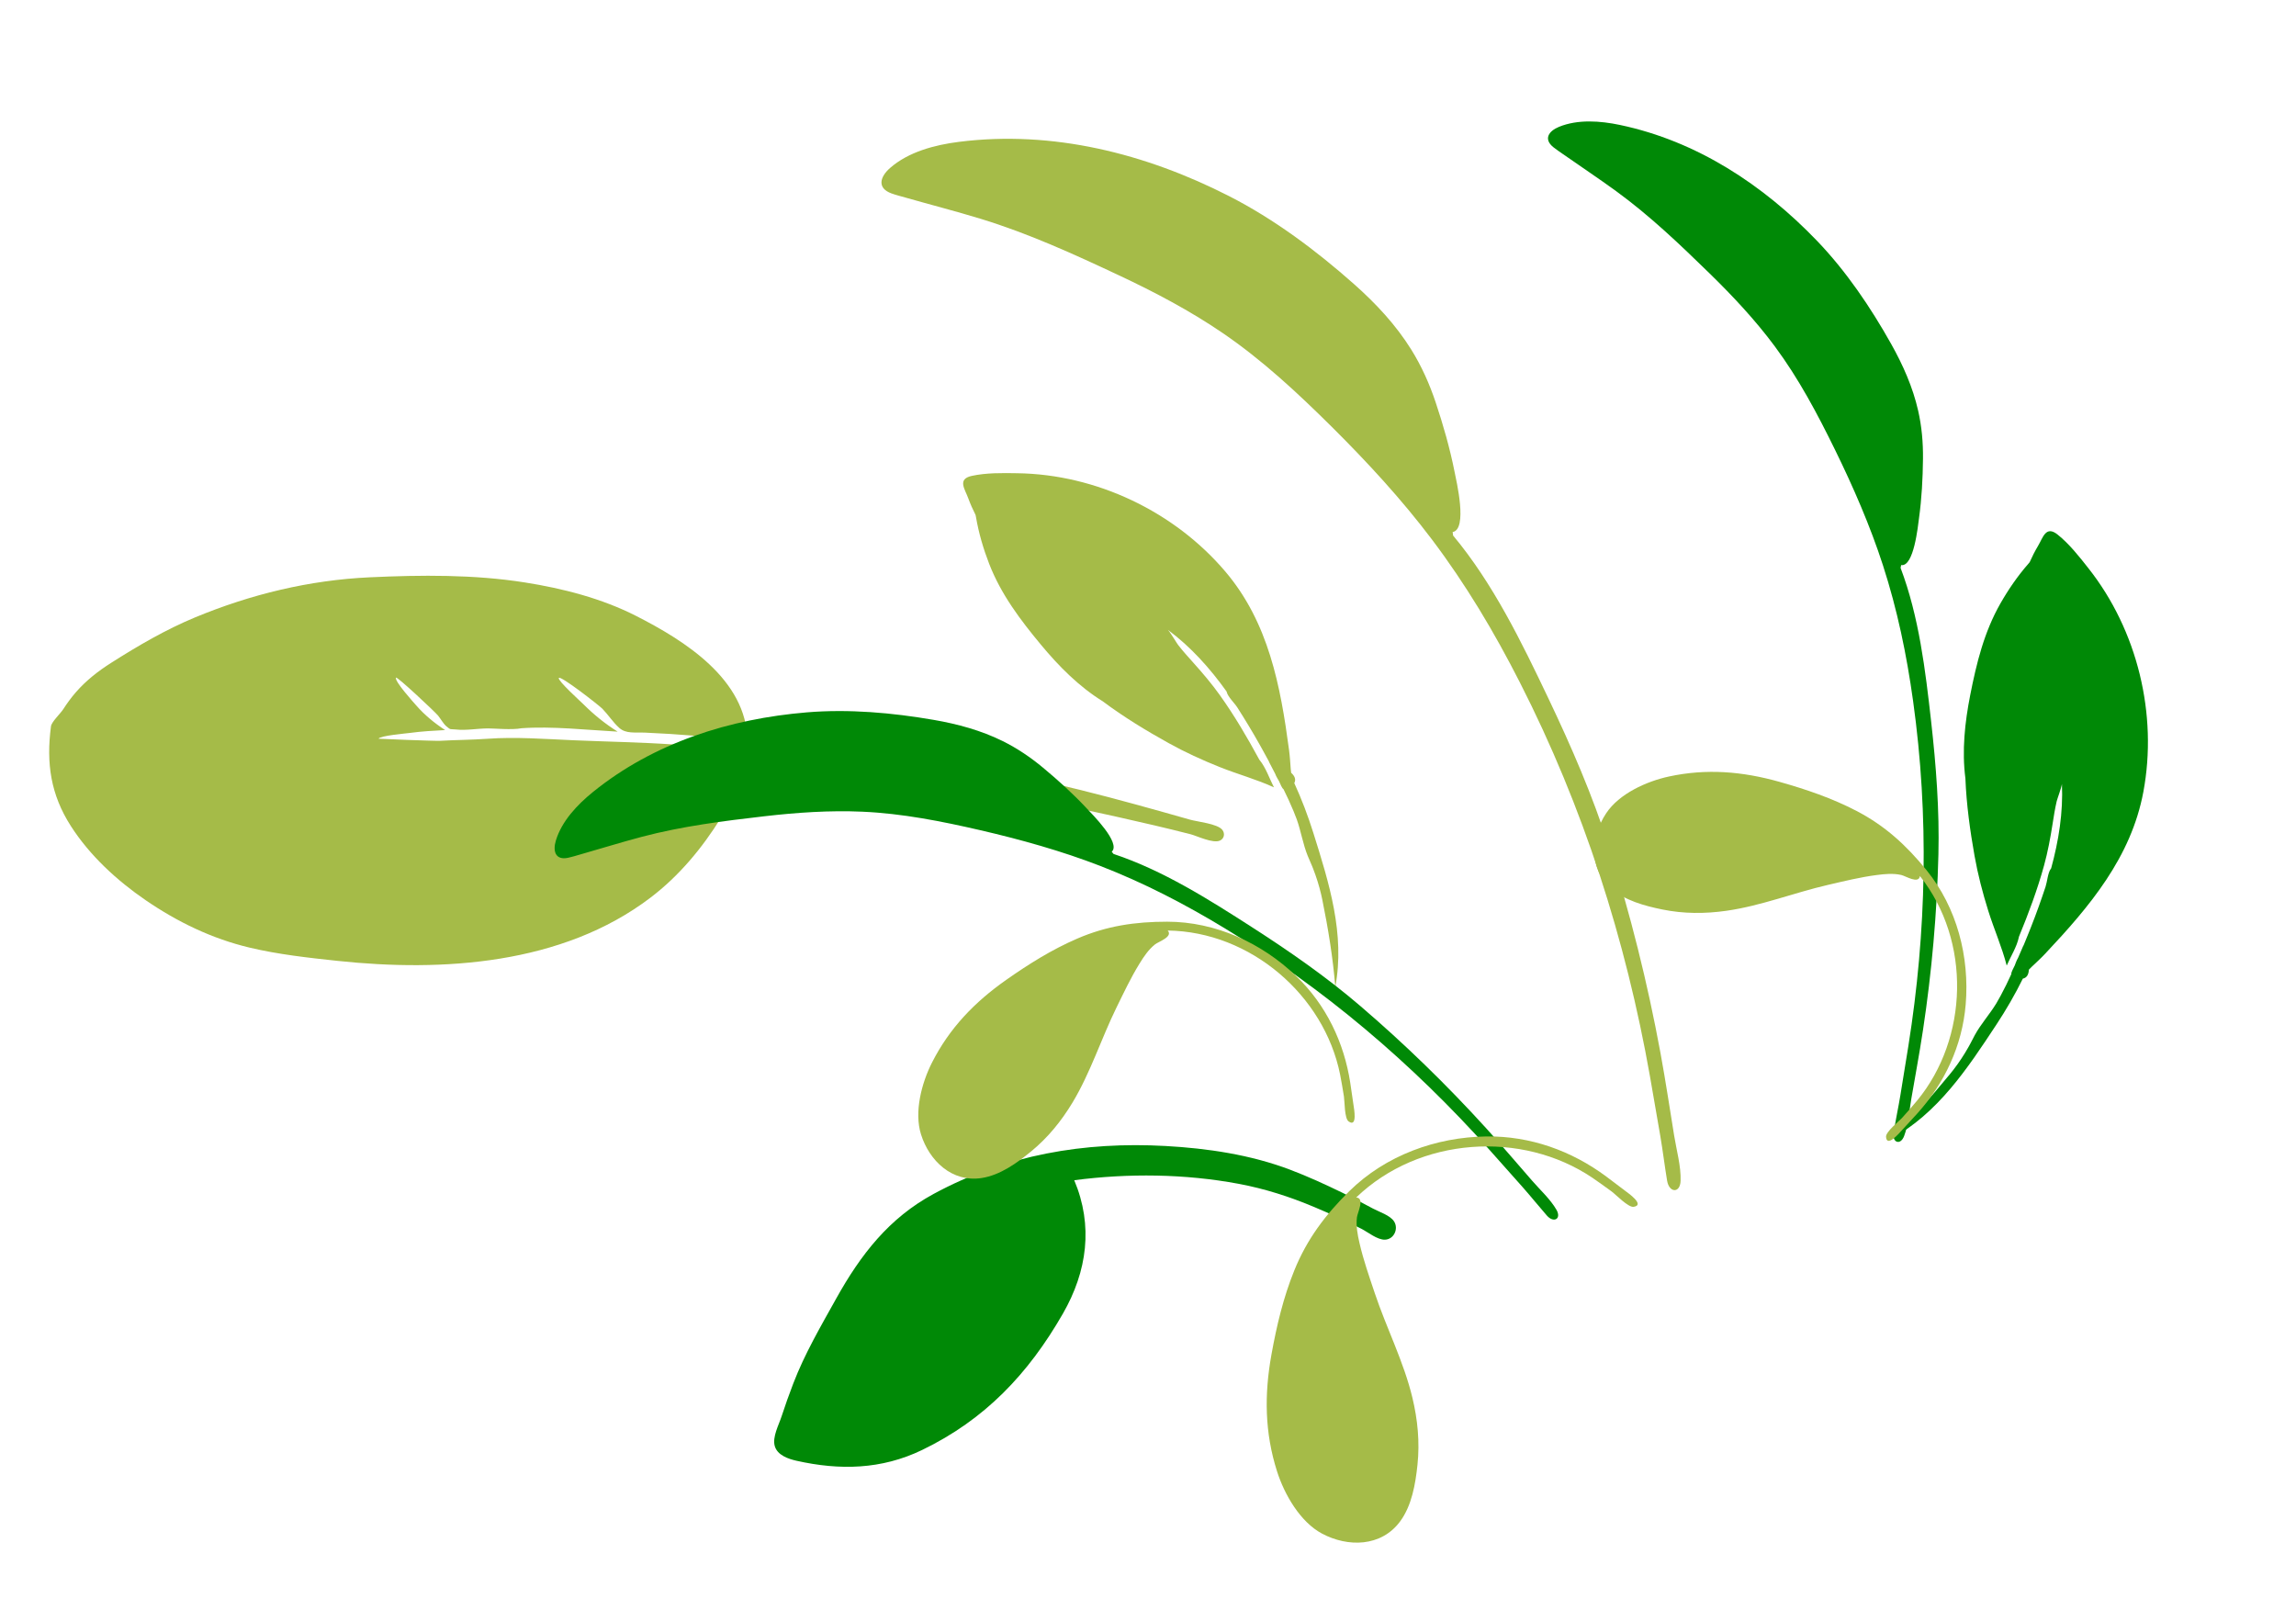
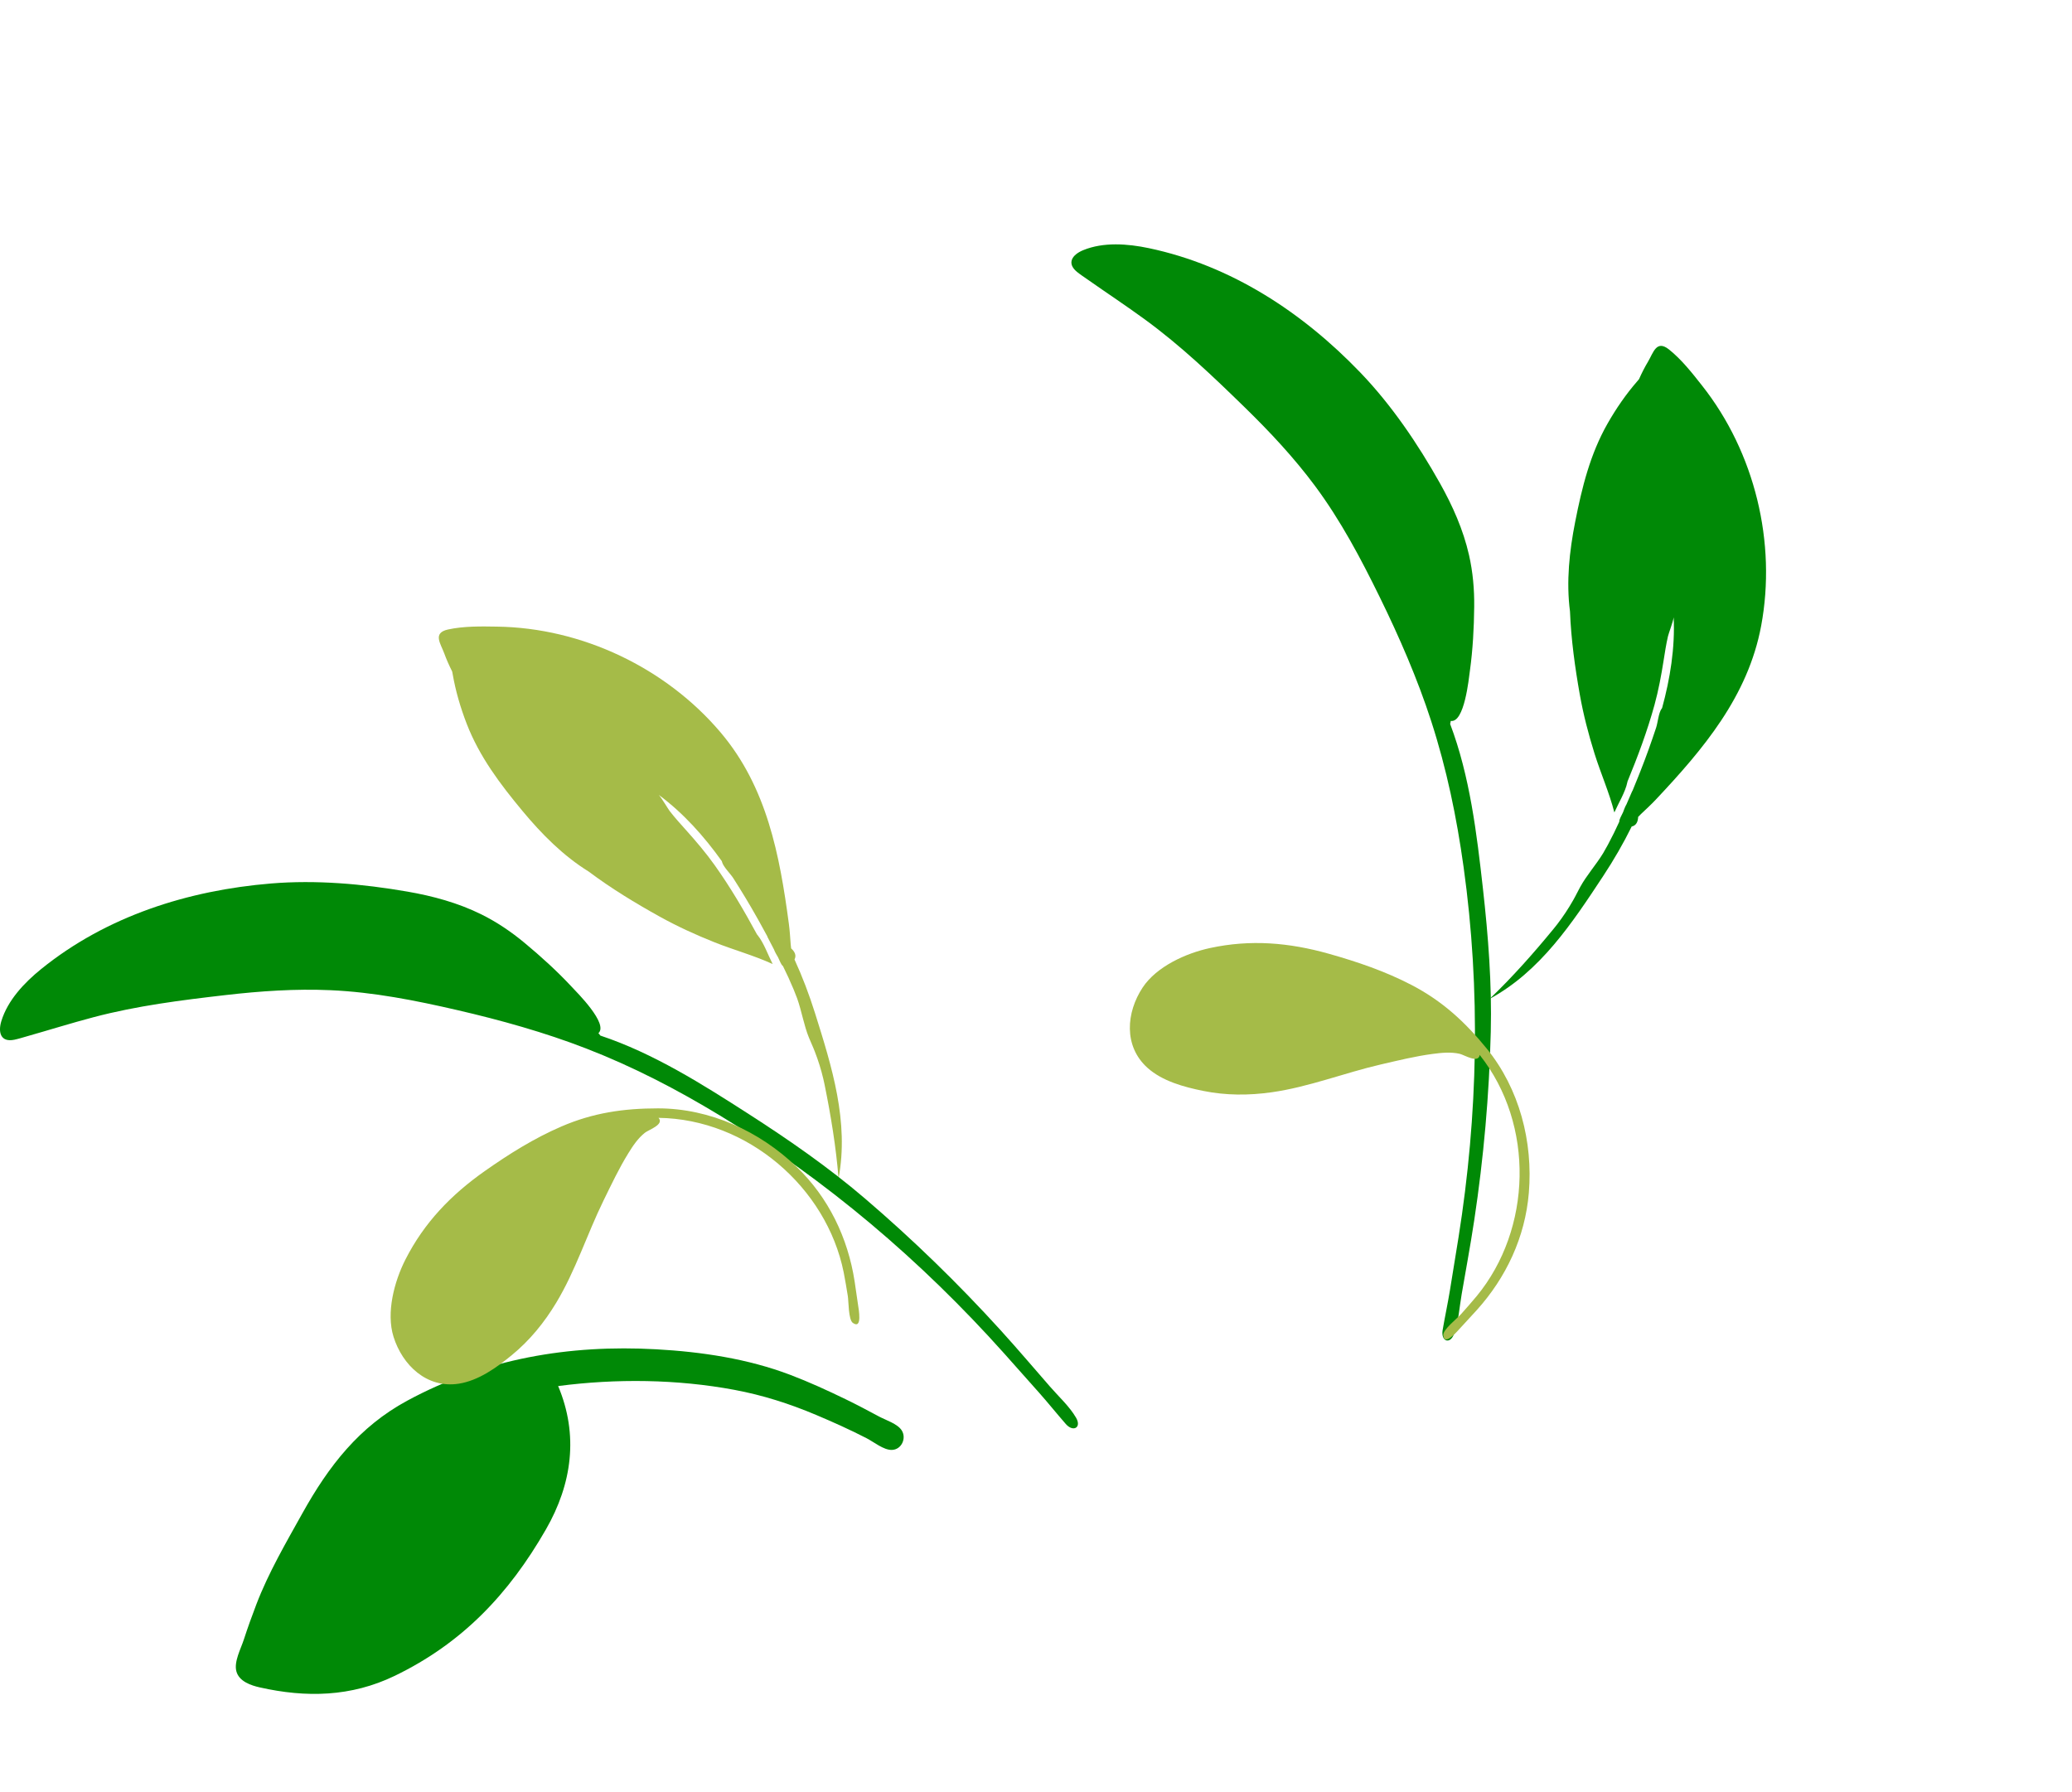
- <svg xmlns="http://www.w3.org/2000/svg" width="563" height="392" viewBox="0 0 563 392" fill="none">
-   <path fill-rule="evenodd" clip-rule="evenodd" d="M504.535 131.071C507.387 133.348 509.826 136.439 512.069 139.297C524.159 154.574 529.107 175.211 525.578 194.132C522.574 210.24 512.363 222.306 501.502 233.842C500.423 234.987 499.278 236.034 498.14 237.111C497.895 237.343 497.687 237.56 497.494 237.769C497.445 238.871 497.054 239.745 496.018 239.96C494.096 243.863 491.92 247.612 489.507 251.272C482.406 262.047 475.165 273.02 463.593 279.305C468.759 274.37 473.656 268.848 478.189 263.319C478.449 263.002 478.703 262.681 478.953 262.359C478.979 262.325 479.006 262.291 479.033 262.258C480.378 260.512 481.578 258.689 482.662 256.777C482.674 256.756 482.686 256.736 482.698 256.715C482.841 256.463 482.978 256.207 483.116 255.952C483.402 255.424 483.684 254.893 483.954 254.351C484.047 254.167 484.142 253.985 484.241 253.804C485.709 251.111 487.88 248.711 489.501 246.05C489.862 245.435 490.214 244.813 490.555 244.184C490.575 244.147 490.594 244.109 490.614 244.072C491.53 242.376 492.38 240.634 493.186 238.866C493.163 238.282 493.679 237.539 494.038 236.726C494.106 236.563 494.499 235.401 494.841 234.873C495.279 233.862 495.719 232.852 496.153 231.84C496.159 231.855 496.164 231.87 496.169 231.886C496.573 230.898 496.974 229.911 497.374 228.929C497.461 228.713 497.548 228.497 497.636 228.28C497.774 227.932 497.911 227.585 498.048 227.238C499.33 223.995 500.501 220.71 501.598 217.395C501.99 216.212 502.147 214.018 502.868 213.036C502.895 212.999 502.925 212.972 502.954 212.939C504.805 206.177 505.923 199.216 505.604 192.219C505.465 193.209 504.449 195.9 504.309 196.507C503.878 198.366 503.592 200.237 503.295 202.122C502.764 205.499 502.135 208.885 501.233 212.173C499.582 218.186 497.412 223.982 495.05 229.712C495.043 229.754 495.039 229.797 495.03 229.838C494.553 232.141 493.006 234.605 492.063 236.751C490.907 232.238 488.94 227.807 487.545 223.345C486.152 218.897 484.986 214.416 484.172 209.836C483.09 203.749 482.182 197.26 481.935 190.878C481.046 184.057 481.802 177.102 483.114 170.44C484.665 162.556 486.529 154.972 490.512 147.979C492.469 144.543 494.741 141.245 497.337 138.273C497.45 138.143 497.569 137.998 497.691 137.846C498.303 136.469 498.983 135.13 499.75 133.846C500.965 131.809 501.655 128.773 504.535 131.071Z" fill="#008906" />
-   <path fill-rule="evenodd" clip-rule="evenodd" d="M382.287 31.098C379.777 32.125 378.42 34.076 380.879 36.078C381.616 36.679 382.463 37.23 383.245 37.779C387.592 40.831 392.021 43.756 396.314 46.886C404.571 52.908 411.879 59.892 419.176 67.008C424.92 72.612 430.419 78.491 435.192 84.916C441.073 92.834 445.654 101.5 449.965 110.292C454.4 119.339 458.584 128.931 461.709 138.587C465.263 149.569 467.525 160.518 469.112 171.916C473.033 200.08 472.405 228.465 467.95 256.469C467.309 260.501 466.651 264.53 465.989 268.558C465.49 271.593 464.839 274.6 464.324 277.629C463.898 280.138 465.983 280.972 466.907 278.555C467.969 275.781 468.158 272.348 468.669 269.44C469.126 266.845 469.579 264.249 470.034 261.654C470.567 258.611 471.083 255.567 471.544 252.513C473.693 238.304 474.964 223.901 475.316 209.521C475.583 198.599 474.747 187.721 473.528 176.853C472.126 164.363 470.557 151.17 466.039 139.244C466.102 139.039 466.146 138.806 466.18 138.559C469.311 139.043 470.301 128.935 470.561 127.045C471.221 122.247 471.483 117.347 471.534 112.501C471.577 108.525 471.234 104.589 470.349 100.695C469.038 94.925 466.619 89.476 463.71 84.298C458.671 75.327 452.689 66.471 445.495 58.991C432.366 45.34 416.105 34.61 397.242 30.64C392.413 29.623 386.896 29.211 382.287 31.098Z" fill="#008906" />
-   <path fill-rule="evenodd" clip-rule="evenodd" d="M472.388 213.343C467.437 207.259 462.241 202.489 455.259 198.852C449.233 195.712 442.88 193.552 436.386 191.72C427.251 189.142 418.464 188.408 409.232 190.4C403.718 191.59 397.014 194.626 393.843 199.42C390.109 205.066 389.436 212.776 394.937 217.733C398.338 220.798 403.281 222.123 407.639 223.01C412.854 224.071 418.08 224.064 423.293 223.328C431.795 222.127 439.888 218.903 448.226 216.976C452.183 216.062 456.122 215.084 460.162 214.558C462.162 214.297 464.193 214.099 466.197 214.542C467.269 214.779 470.475 216.848 470.787 214.805C483.418 230.751 482.662 254.598 470.113 269.842C468.943 271.263 467.712 272.631 466.494 274.009C465.724 274.88 462.397 277.488 462.475 278.744C462.647 281.515 465.854 277.682 466.341 277.161C467.599 275.814 468.846 274.456 470.082 273.089C476.803 265.654 481.165 256.425 482.008 246.267C482.971 234.652 479.88 222.551 472.388 213.343Z" fill="#A5BB48" />
-   <path fill-rule="evenodd" clip-rule="evenodd" d="M194.527 339.207C197.297 331.973 201.273 325.176 205.031 318.429C211.068 307.591 218.002 298.66 228.948 292.737C246.75 283.104 265.965 279.9 285.786 280.995C296.117 281.566 306.672 283.138 316.376 286.821C320.695 288.46 324.899 290.387 329.055 292.404C331.622 293.65 334.145 294.981 336.657 296.336C338.169 297.152 340.877 297.985 341.84 299.497C342.997 301.313 341.794 303.905 339.598 303.966C337.729 304.019 335.482 302.149 333.846 301.308C330.084 299.371 326.232 297.637 322.336 295.993C316.253 293.426 310.147 291.468 303.67 290.259C290.544 287.81 276.669 287.655 263.414 289.388C268.11 300.549 266.604 311.7 260.629 322.107C252.123 336.923 241.476 348.112 226.113 355.534C216.135 360.355 205.883 360.549 195.313 358.178C193.315 357.73 190.589 356.822 189.966 354.529C189.365 352.321 190.976 349.37 191.65 347.293C192.535 344.569 193.502 341.882 194.527 339.207Z" fill="#008906" />
-   <path fill-rule="evenodd" clip-rule="evenodd" d="M291.801 200.98C273.908 195.89 256.059 190.966 237.647 188.022C226.797 186.287 215.862 185.328 204.953 184.042C206.278 184.305 207.599 184.601 208.91 184.928C205.597 184.685 201.954 185.574 198.566 185.535C194.788 185.492 190.996 185.136 187.245 184.735C179.926 183.954 172.643 183.056 165.293 182.554C157.104 181.995 148.874 181.862 140.671 181.511C133.709 181.213 126.508 180.644 119.532 181.145C115.73 181.417 111.766 181.426 107.916 181.643C106.627 181.716 92.81 181.167 92.825 181.133C93.141 180.386 99.619 179.837 100.592 179.704C103.437 179.314 106.288 179.168 109.148 179.011C106.55 177.312 104.135 175.345 102.082 172.991C101.448 172.265 96.715 167.046 97.09 166.162C97.277 165.72 106.657 174.529 107.414 175.46C108.029 176.216 108.701 177.429 109.428 178.061C110.602 179.082 110.358 178.709 111.74 178.867C114.274 179.157 117.104 178.616 119.66 178.605C121.03 178.585 125.561 179.027 127.871 178.565C135.356 178.027 143.804 178.977 151.452 179.398C148.413 177.495 145.649 175.265 143.107 172.724C142.503 172.121 136.735 166.912 137.02 166.24C137.34 165.484 146.934 172.984 147.702 173.775C149.129 175.245 150.323 177.109 151.832 178.468C153.489 179.961 155.731 179.532 158.031 179.63C166.491 179.99 174.881 180.72 183.282 181.699C183.11 166.553 167.763 157.024 156.006 151.038C147.531 146.723 138.069 144.295 128.703 142.816C116.204 140.841 103.275 140.967 90.63 141.556C75.896 142.243 61.533 145.697 47.814 151.394C40.638 154.373 33.83 158.346 27.257 162.527C24.045 164.569 21.139 166.834 18.605 169.735C17.463 171.044 16.442 172.45 15.498 173.91C14.781 175.019 12.637 176.993 12.499 178.107C11.302 187.173 12.444 194.858 17.366 202.532C22.024 209.798 28.683 215.91 35.715 220.726C43.546 226.088 52 230.175 61.239 232.364C68.288 234.035 75.553 234.834 82.757 235.604C108.378 238.341 137.84 236.567 159.501 220.105C166.513 214.777 172.177 207.964 176.823 200.473C177.917 198.707 178.997 196.938 179.914 195.071C180.533 193.812 181.474 189.208 182.424 188.511C183.726 187.555 188.351 188.656 190.151 188.764C203.833 189.586 217.46 190.913 231.045 192.637C245.499 194.472 259.76 197.111 273.961 200.298C280.001 201.654 286.021 203.032 292.017 204.576C293.412 204.935 297.449 206.895 299.15 206.105C300.225 205.606 300.41 204.332 299.718 203.468C298.515 201.966 293.633 201.501 291.801 200.98Z" fill="#A5BB48" />
-   <path fill-rule="evenodd" clip-rule="evenodd" d="M238.284 116.688C241.85 115.912 245.788 115.971 249.42 116.035C268.9 116.299 288.03 125.485 300.48 140.164C311.079 152.66 313.993 168.197 316.087 183.902C316.295 185.461 316.384 187.011 316.501 188.573C316.526 188.909 316.563 189.208 316.604 189.489C317.427 190.223 317.859 191.077 317.372 192.017C319.186 195.971 320.72 200.025 322.037 204.207C325.912 216.515 329.854 229.058 327.426 242C326.859 234.878 325.665 227.595 324.238 220.589C324.156 220.187 324.067 219.788 323.975 219.39C323.965 219.348 323.957 219.306 323.947 219.265C323.442 217.119 322.785 215.038 321.986 212.99C321.978 212.968 321.97 212.946 321.961 212.923C321.856 212.654 321.744 212.386 321.633 212.118C321.405 211.563 321.17 211.008 320.92 210.457C320.836 210.27 320.755 210.08 320.677 209.889C319.515 207.051 319.024 203.852 317.982 200.915C317.733 200.247 317.472 199.582 317.199 198.92C317.183 198.881 317.167 198.843 317.15 198.804C316.413 197.023 315.598 195.264 314.736 193.523C314.267 193.172 314.017 192.303 313.613 191.512C313.53 191.356 312.877 190.318 312.682 189.719C312.175 188.741 311.669 187.763 311.158 186.787C311.173 186.792 311.189 186.798 311.204 186.804C310.692 185.866 310.179 184.933 309.67 184.003C309.558 183.799 309.445 183.595 309.333 183.39C309.15 183.064 308.967 182.738 308.785 182.413C307.078 179.371 305.269 176.391 303.39 173.447C302.719 172.396 301.117 170.89 300.81 169.71C300.799 169.666 300.796 169.626 300.789 169.584C296.712 163.88 292.019 158.619 286.39 154.45C287.07 155.183 288.516 157.669 288.899 158.161C290.069 159.668 291.339 161.071 292.614 162.491C294.898 165.035 297.127 167.659 299.109 170.434C302.731 175.51 305.857 180.851 308.812 186.3C308.84 186.332 308.87 186.362 308.897 186.395C310.382 188.218 311.317 190.974 312.386 193.059C308.155 191.108 303.478 189.836 299.136 188.103C294.806 186.376 290.595 184.452 286.528 182.193C281.124 179.19 275.518 175.8 270.411 171.964C264.56 168.348 259.642 163.372 255.302 158.15C250.166 151.971 245.46 145.738 242.549 138.236C241.119 134.549 239.994 130.705 239.327 126.816C239.298 126.646 239.261 126.463 239.22 126.272C238.538 124.928 237.928 123.555 237.416 122.15C236.603 119.922 234.684 117.471 238.284 116.688Z" fill="#A5BB48" />
-   <path fill-rule="evenodd" clip-rule="evenodd" d="M136.304 206.096C135.517 208.692 136.173 210.975 139.279 210.332C140.21 210.139 141.171 209.83 142.091 209.57C147.202 208.123 152.266 206.534 157.403 205.18C167.286 202.576 177.315 201.315 187.441 200.146C195.413 199.227 203.444 198.672 211.439 199.026C221.293 199.461 230.907 201.377 240.447 203.582C250.264 205.851 260.344 208.66 269.806 212.33C280.568 216.504 290.489 221.66 300.331 227.623C324.652 242.356 346.273 260.758 365.184 281.888C367.906 284.93 370.617 287.982 373.323 291.038C375.362 293.341 377.284 295.744 379.309 298.055C380.986 299.969 382.949 298.878 381.658 296.636C380.175 294.061 377.632 291.748 375.699 289.516C373.974 287.525 372.247 285.535 370.521 283.544C368.497 281.21 366.461 278.889 364.384 276.603C354.718 265.969 344.348 255.892 333.416 246.544C325.113 239.444 316.147 233.227 306.947 227.313C296.375 220.517 285.151 213.408 273.049 209.385C272.93 209.208 272.777 209.026 272.606 208.844C274.958 206.721 267.743 199.573 266.441 198.179C263.135 194.639 259.499 191.343 255.773 188.245C252.716 185.703 249.447 183.484 245.868 181.713C240.564 179.089 234.811 177.526 228.959 176.514C218.82 174.761 208.175 173.811 197.833 174.671C178.958 176.239 160.371 182.081 145.387 194.206C141.551 197.311 137.749 201.33 136.304 206.096Z" fill="#008906" />
-   <path fill-rule="evenodd" clip-rule="evenodd" d="M286.207 226C278.363 226 271.384 227.021 264.156 230.141C257.918 232.834 252.232 236.398 246.713 240.28C238.948 245.738 232.832 252.091 228.552 260.509C225.994 265.537 224.118 272.653 225.835 278.138C227.859 284.598 233.414 289.986 240.731 288.848C245.255 288.145 249.402 285.147 252.841 282.326C256.955 278.95 260.248 274.892 262.966 270.384C267.402 263.031 270.008 254.719 273.776 247.036C275.564 243.389 277.292 239.716 279.433 236.251C280.493 234.534 281.622 232.835 283.23 231.559C284.09 230.877 287.718 229.696 286.331 228.164C306.672 228.432 324.692 244.068 328.596 263.423C328.96 265.227 329.244 267.046 329.545 268.861C329.734 270.007 329.658 274.234 330.681 274.966C332.939 276.581 331.99 271.674 331.893 270.968C331.643 269.142 331.375 267.318 331.095 265.497C329.57 255.591 325.165 246.382 317.817 239.318C309.415 231.24 298.079 226 286.207 226Z" fill="#A5BB48" />
-   <path fill-rule="evenodd" clip-rule="evenodd" d="M218.24 41.199C222.755 37.235 229.209 35.531 235.117 34.785C258.191 31.872 280.959 37.678 301.303 48.044C312.45 53.723 322.756 61.447 332.032 69.673C337.387 74.421 342.289 79.671 346.055 85.722C348.596 89.806 350.534 94.151 352.05 98.693C353.898 104.23 355.527 109.91 356.662 115.632C357.109 117.886 359.956 129.782 356.194 130.465C356.254 130.759 356.295 131.042 356.303 131.299C366.147 143.094 373.127 157.493 379.639 171.158C385.305 183.049 390.538 195.102 394.53 207.639C399.785 224.146 404.002 241.042 407.141 258.063C407.816 261.721 408.425 265.389 409.015 269.063C409.517 272.196 410.02 275.329 410.521 278.463C411.082 281.975 412.217 285.956 412.097 289.533C411.994 292.648 409.288 292.52 408.787 289.497C408.182 285.845 407.741 282.166 407.117 278.515C406.288 273.669 405.452 268.823 404.598 263.982C398.662 230.349 388.212 197.792 372.66 167.279C366.367 154.93 359.481 143.358 351.106 132.258C343.744 122.498 335.199 113.228 326.582 104.678C318.206 96.369 309.572 88.309 299.75 81.614C291.779 76.181 283.195 71.655 274.439 67.54C263.317 62.315 252.236 57.245 240.449 53.644C234.322 51.772 228.12 50.187 221.961 48.426C220.853 48.11 219.67 47.816 218.593 47.423C215.001 46.113 215.781 43.358 218.24 41.199Z" fill="#A5BB48" />
-   <path fill-rule="evenodd" clip-rule="evenodd" d="M330.849 292.086C324.957 297.903 320.471 303.845 317.357 311.55C314.668 318.2 313.043 325.096 311.776 332.107C309.993 341.967 310.113 351.278 313.143 360.78C314.953 366.456 318.824 373.196 324.184 376.045C330.498 379.401 338.668 379.331 343.32 373.05C346.197 369.166 347.088 363.837 347.578 359.167C348.164 353.579 347.626 348.087 346.324 342.682C344.2 333.866 339.99 325.685 337.119 317.116C335.756 313.049 334.329 309.007 333.366 304.814C332.889 302.738 332.476 300.623 332.737 298.472C332.878 297.321 334.727 293.744 332.548 293.621C348.027 278.738 373.166 277.129 390.461 288.782C392.072 289.868 393.635 291.024 395.208 292.166C396.201 292.887 399.279 296.121 400.592 295.912C403.486 295.452 399.132 292.468 398.535 292.008C396.993 290.822 395.438 289.648 393.876 288.487C385.381 282.172 375.238 278.518 364.477 278.656C352.171 278.814 339.767 283.283 330.849 292.086Z" fill="#A5BB48" />
+ <svg xmlns="http://www.w3.org/2000/svg" width="473" height="409" viewBox="0 0 473 409" fill="none">
+   <path fill-rule="evenodd" clip-rule="evenodd" d="M381.002 79.773C383.854 82.05 386.293 85.141 388.536 87.999C400.626 103.277 405.574 123.913 402.045 142.834C399.042 158.942 388.83 171.008 377.969 182.544C376.891 183.69 375.745 184.736 374.607 185.814C374.363 186.045 374.154 186.263 373.961 186.471C373.912 187.573 373.522 188.448 372.485 188.662C370.563 192.565 368.387 196.314 365.974 199.975C358.873 210.749 351.632 221.723 340.06 228.008C345.226 223.072 350.123 217.55 354.656 212.021C354.916 211.704 355.17 211.383 355.42 211.061C355.446 211.027 355.473 210.994 355.5 210.96C356.845 209.214 358.045 207.391 359.13 205.479C359.142 205.458 359.154 205.438 359.165 205.417C359.308 205.165 359.445 204.909 359.583 204.654C359.869 204.127 360.151 203.595 360.421 203.054C360.514 202.87 360.61 202.687 360.709 202.506C362.177 199.813 364.348 197.413 365.968 194.752C366.329 194.137 366.681 193.515 367.022 192.886C367.042 192.849 367.061 192.812 367.081 192.774C367.997 191.078 368.847 189.336 369.654 187.569C369.63 186.984 370.147 186.241 370.505 185.429C370.573 185.265 370.967 184.103 371.308 183.575C371.746 182.564 372.186 181.554 372.621 180.542C372.626 180.557 372.631 180.573 372.636 180.588C373.041 179.6 373.441 178.613 373.841 177.631C373.928 177.415 374.016 177.199 374.103 176.982C374.241 176.634 374.378 176.287 374.515 175.94C375.798 172.697 376.968 169.413 378.065 166.097C378.457 164.914 378.614 162.721 379.335 161.738C379.362 161.701 379.392 161.674 379.421 161.642C381.272 154.879 382.39 147.918 382.071 140.921C381.932 141.911 380.917 144.602 380.776 145.209C380.346 147.068 380.059 148.939 379.763 150.824C379.231 154.201 378.602 157.587 377.7 160.875C376.05 166.888 373.879 172.684 371.517 178.414C371.51 178.456 371.506 178.499 371.498 178.541C371.021 180.843 369.473 183.307 368.53 185.453C367.374 180.94 365.408 176.509 364.012 172.048C362.619 167.599 361.453 163.118 360.639 158.538C359.557 152.451 358.649 145.963 358.402 139.58C357.513 132.76 358.27 125.804 359.581 119.142C361.132 111.259 362.997 103.674 366.979 96.681C368.936 93.246 371.208 89.947 373.804 86.975C373.917 86.845 374.036 86.701 374.159 86.549C374.77 85.172 375.45 83.832 376.217 82.548C377.432 80.511 378.122 77.475 381.002 79.773Z" fill="#008906" />
+   <path fill-rule="evenodd" clip-rule="evenodd" d="M247.287 57.099C244.777 58.126 243.42 60.077 245.879 62.079C246.616 62.679 247.463 63.23 248.245 63.779C252.592 66.831 257.021 69.757 261.314 72.887C269.571 78.909 276.879 85.892 284.176 93.009C289.92 98.612 295.419 104.492 300.192 110.917C306.073 118.835 310.654 127.501 314.965 136.293C319.4 145.34 323.584 154.931 326.709 164.587C330.263 175.57 332.525 186.519 334.112 197.916C338.033 226.081 337.405 254.465 332.95 282.47C332.309 286.501 331.651 290.53 330.989 294.558C330.49 297.593 329.839 300.6 329.324 303.63C328.898 306.139 330.983 306.973 331.907 304.556C332.969 301.781 333.158 298.349 333.669 295.441C334.126 292.846 334.579 290.25 335.034 287.655C335.567 284.612 336.083 281.568 336.544 278.514C338.693 264.305 339.964 249.901 340.316 235.522C340.583 224.599 339.747 213.722 338.528 202.853C337.126 190.363 335.557 177.17 331.039 165.244C331.102 165.04 331.146 164.807 331.18 164.56C334.311 165.044 335.301 154.935 335.561 153.046C336.221 148.247 336.483 143.347 336.534 138.501C336.577 134.525 336.234 130.59 335.349 126.695C334.038 120.926 331.619 115.477 328.71 110.298C323.671 101.328 317.689 92.471 310.495 84.991C297.366 71.34 281.105 60.61 262.242 56.64C257.413 55.624 251.896 55.211 247.287 57.099Z" fill="#008906" />
+   <path fill-rule="evenodd" clip-rule="evenodd" d="M339.388 239.343C334.438 233.259 329.241 228.489 322.26 224.852C316.234 221.712 309.88 219.552 303.386 217.72C294.252 215.142 285.464 214.408 276.233 216.4C270.718 217.59 264.014 220.626 260.844 225.42C257.11 231.066 256.437 238.776 261.937 243.733C265.338 246.798 270.281 248.123 274.64 249.01C279.854 250.071 285.081 250.064 290.293 249.328C298.796 248.127 306.888 244.903 315.226 242.976C319.183 242.062 323.122 241.084 327.162 240.558C329.162 240.297 331.193 240.099 333.197 240.542C334.269 240.779 337.475 242.848 337.788 240.805C350.418 256.751 349.662 280.598 337.113 295.842C335.944 297.263 334.712 298.631 333.494 300.009C332.724 300.88 329.398 303.488 329.476 304.744C329.648 307.515 332.855 303.682 333.342 303.161C334.6 301.814 335.846 300.456 337.082 299.089C343.803 291.654 348.166 282.425 349.008 272.267C349.971 260.652 346.881 248.551 339.388 239.343Z" fill="#A5BB48" />
+   <path fill-rule="evenodd" clip-rule="evenodd" d="M58.527 366.206C61.297 358.972 65.273 352.175 69.031 345.428C75.068 334.59 82.002 325.659 92.948 319.736C110.75 310.103 129.965 306.899 149.786 307.994C160.117 308.565 170.672 310.137 180.377 313.82C184.695 315.459 188.899 317.386 193.055 319.403C195.622 320.649 198.145 321.98 200.657 323.335C202.169 324.151 204.877 324.984 205.84 326.496C206.997 328.312 205.794 330.904 203.598 330.965C201.729 331.018 199.482 329.148 197.847 328.307C194.084 326.37 190.232 324.636 186.336 322.992C180.253 320.425 174.147 318.467 167.67 317.258C154.545 314.809 140.67 314.654 127.414 316.387C132.11 327.548 130.604 338.699 124.629 349.106C116.123 363.922 105.476 375.111 90.113 382.533C80.135 387.354 69.883 387.548 59.313 385.177C57.315 384.729 54.589 383.821 53.966 381.528C53.365 379.32 54.976 376.369 55.65 374.293C56.535 371.568 57.503 368.881 58.527 366.206Z" fill="#008906" />
+   <path fill-rule="evenodd" clip-rule="evenodd" d="M102.284 143.688C105.85 142.912 109.788 142.971 113.42 143.035C132.901 143.299 152.03 152.485 164.48 167.164C175.079 179.66 177.993 195.197 180.087 210.902C180.295 212.461 180.384 214.011 180.501 215.573C180.526 215.909 180.564 216.208 180.604 216.489C181.427 217.223 181.859 218.077 181.372 219.017C183.186 222.971 184.72 227.025 186.037 231.207C189.912 243.515 193.854 256.058 191.426 269C190.859 261.878 189.665 254.595 188.238 247.589C188.156 247.187 188.067 246.788 187.975 246.39C187.966 246.348 187.957 246.306 187.947 246.265C187.442 244.119 186.785 242.038 185.987 239.99C185.978 239.968 185.97 239.946 185.961 239.923C185.856 239.654 185.744 239.386 185.633 239.118C185.405 238.563 185.17 238.008 184.921 237.457C184.836 237.27 184.755 237.08 184.678 236.889C183.515 234.051 183.024 230.852 181.982 227.915C181.733 227.247 181.472 226.582 181.199 225.92C181.183 225.881 181.167 225.843 181.151 225.804C180.413 224.023 179.598 222.264 178.736 220.523C178.268 220.172 178.017 219.303 177.613 218.512C177.53 218.356 176.877 217.318 176.682 216.719C176.175 215.741 175.669 214.763 175.158 213.787C175.173 213.792 175.189 213.798 175.204 213.804C174.692 212.866 174.18 211.933 173.671 211.003C173.559 210.799 173.445 210.595 173.333 210.39C173.15 210.064 172.967 209.738 172.785 209.413C171.078 206.371 169.269 203.391 167.39 200.447C166.72 199.396 165.117 197.89 164.81 196.71C164.799 196.666 164.796 196.626 164.789 196.584C160.712 190.88 156.019 185.619 150.39 181.45C151.07 182.183 152.516 184.669 152.899 185.161C154.069 186.668 155.339 188.071 156.614 189.491C158.898 192.035 161.128 194.659 163.109 197.434C166.732 202.51 169.857 207.851 172.812 213.3C172.84 213.332 172.87 213.362 172.897 213.395C174.382 215.218 175.317 217.974 176.386 220.059C172.155 218.108 167.478 216.836 163.136 215.103C158.806 213.376 154.595 211.452 150.528 209.193C145.124 206.19 139.518 202.8 134.411 198.964C128.56 195.348 123.642 190.372 119.302 185.15C114.166 178.971 109.46 172.738 106.549 165.236C105.119 161.549 103.994 157.705 103.327 153.816C103.298 153.646 103.261 153.463 103.22 153.272C102.538 151.928 101.928 150.555 101.416 149.15C100.603 146.922 98.684 144.471 102.284 143.688Z" fill="#A5BB48" />
+   <path fill-rule="evenodd" clip-rule="evenodd" d="M0.304 233.096C-0.483 235.692 0.173 237.975 3.279 237.332C4.21 237.139 5.171 236.83 6.091 236.57C11.202 235.123 16.266 233.534 21.403 232.18C31.286 229.576 41.315 228.315 51.441 227.146C59.413 226.227 67.444 225.672 75.44 226.026C85.293 226.461 94.907 228.377 104.447 230.582C114.264 232.851 124.344 235.66 133.806 239.33C144.569 243.504 154.489 248.66 164.331 254.623C188.652 269.356 210.273 287.758 229.184 308.888C231.906 311.93 234.617 314.982 237.323 318.038C239.362 320.341 241.284 322.744 243.309 325.055C244.986 326.969 246.949 325.878 245.658 323.636C244.175 321.061 241.632 318.748 239.699 316.516C237.974 314.525 236.247 312.535 234.521 310.544C232.497 308.21 230.461 305.889 228.384 303.603C218.718 292.969 208.348 282.892 197.416 273.544C189.113 266.444 180.147 260.227 170.947 254.313C160.375 247.517 149.151 240.408 137.049 236.385C136.93 236.208 136.777 236.026 136.606 235.844C138.958 233.721 131.743 226.573 130.441 225.179C127.135 221.639 123.499 218.343 119.773 215.245C116.716 212.703 113.447 210.484 109.868 208.713C104.564 206.089 98.811 204.526 92.959 203.514C82.82 201.761 72.175 200.811 61.833 201.671C42.958 203.239 24.372 209.081 9.387 221.206C5.551 224.311 1.749 228.33 0.304 233.096Z" fill="#008906" />
+   <path fill-rule="evenodd" clip-rule="evenodd" d="M150.207 253C142.363 253 135.383 254.02 128.156 257.14C121.918 259.833 116.232 263.398 110.712 267.279C102.948 272.738 96.832 279.091 92.551 287.508C89.994 292.537 88.118 299.653 89.835 305.138C91.859 311.598 97.414 316.986 104.73 315.847C109.255 315.144 113.402 312.146 116.841 309.325C120.954 305.95 124.247 301.891 126.966 297.384C131.402 290.031 134.008 281.718 137.776 274.035C139.564 270.389 141.291 266.716 143.433 263.25C144.493 261.534 145.621 259.834 147.23 258.559C148.09 257.877 151.718 256.696 150.331 255.164C170.671 255.431 188.691 271.068 192.596 290.423C192.96 292.227 193.244 294.045 193.544 295.861C193.734 297.007 193.657 301.233 194.681 301.965C196.939 303.581 195.99 298.674 195.893 297.968C195.642 296.142 195.375 294.317 195.095 292.496C193.57 282.591 189.164 273.382 181.817 266.317C173.415 258.239 162.078 253 150.207 253Z" fill="#A5BB48" />
</svg>
